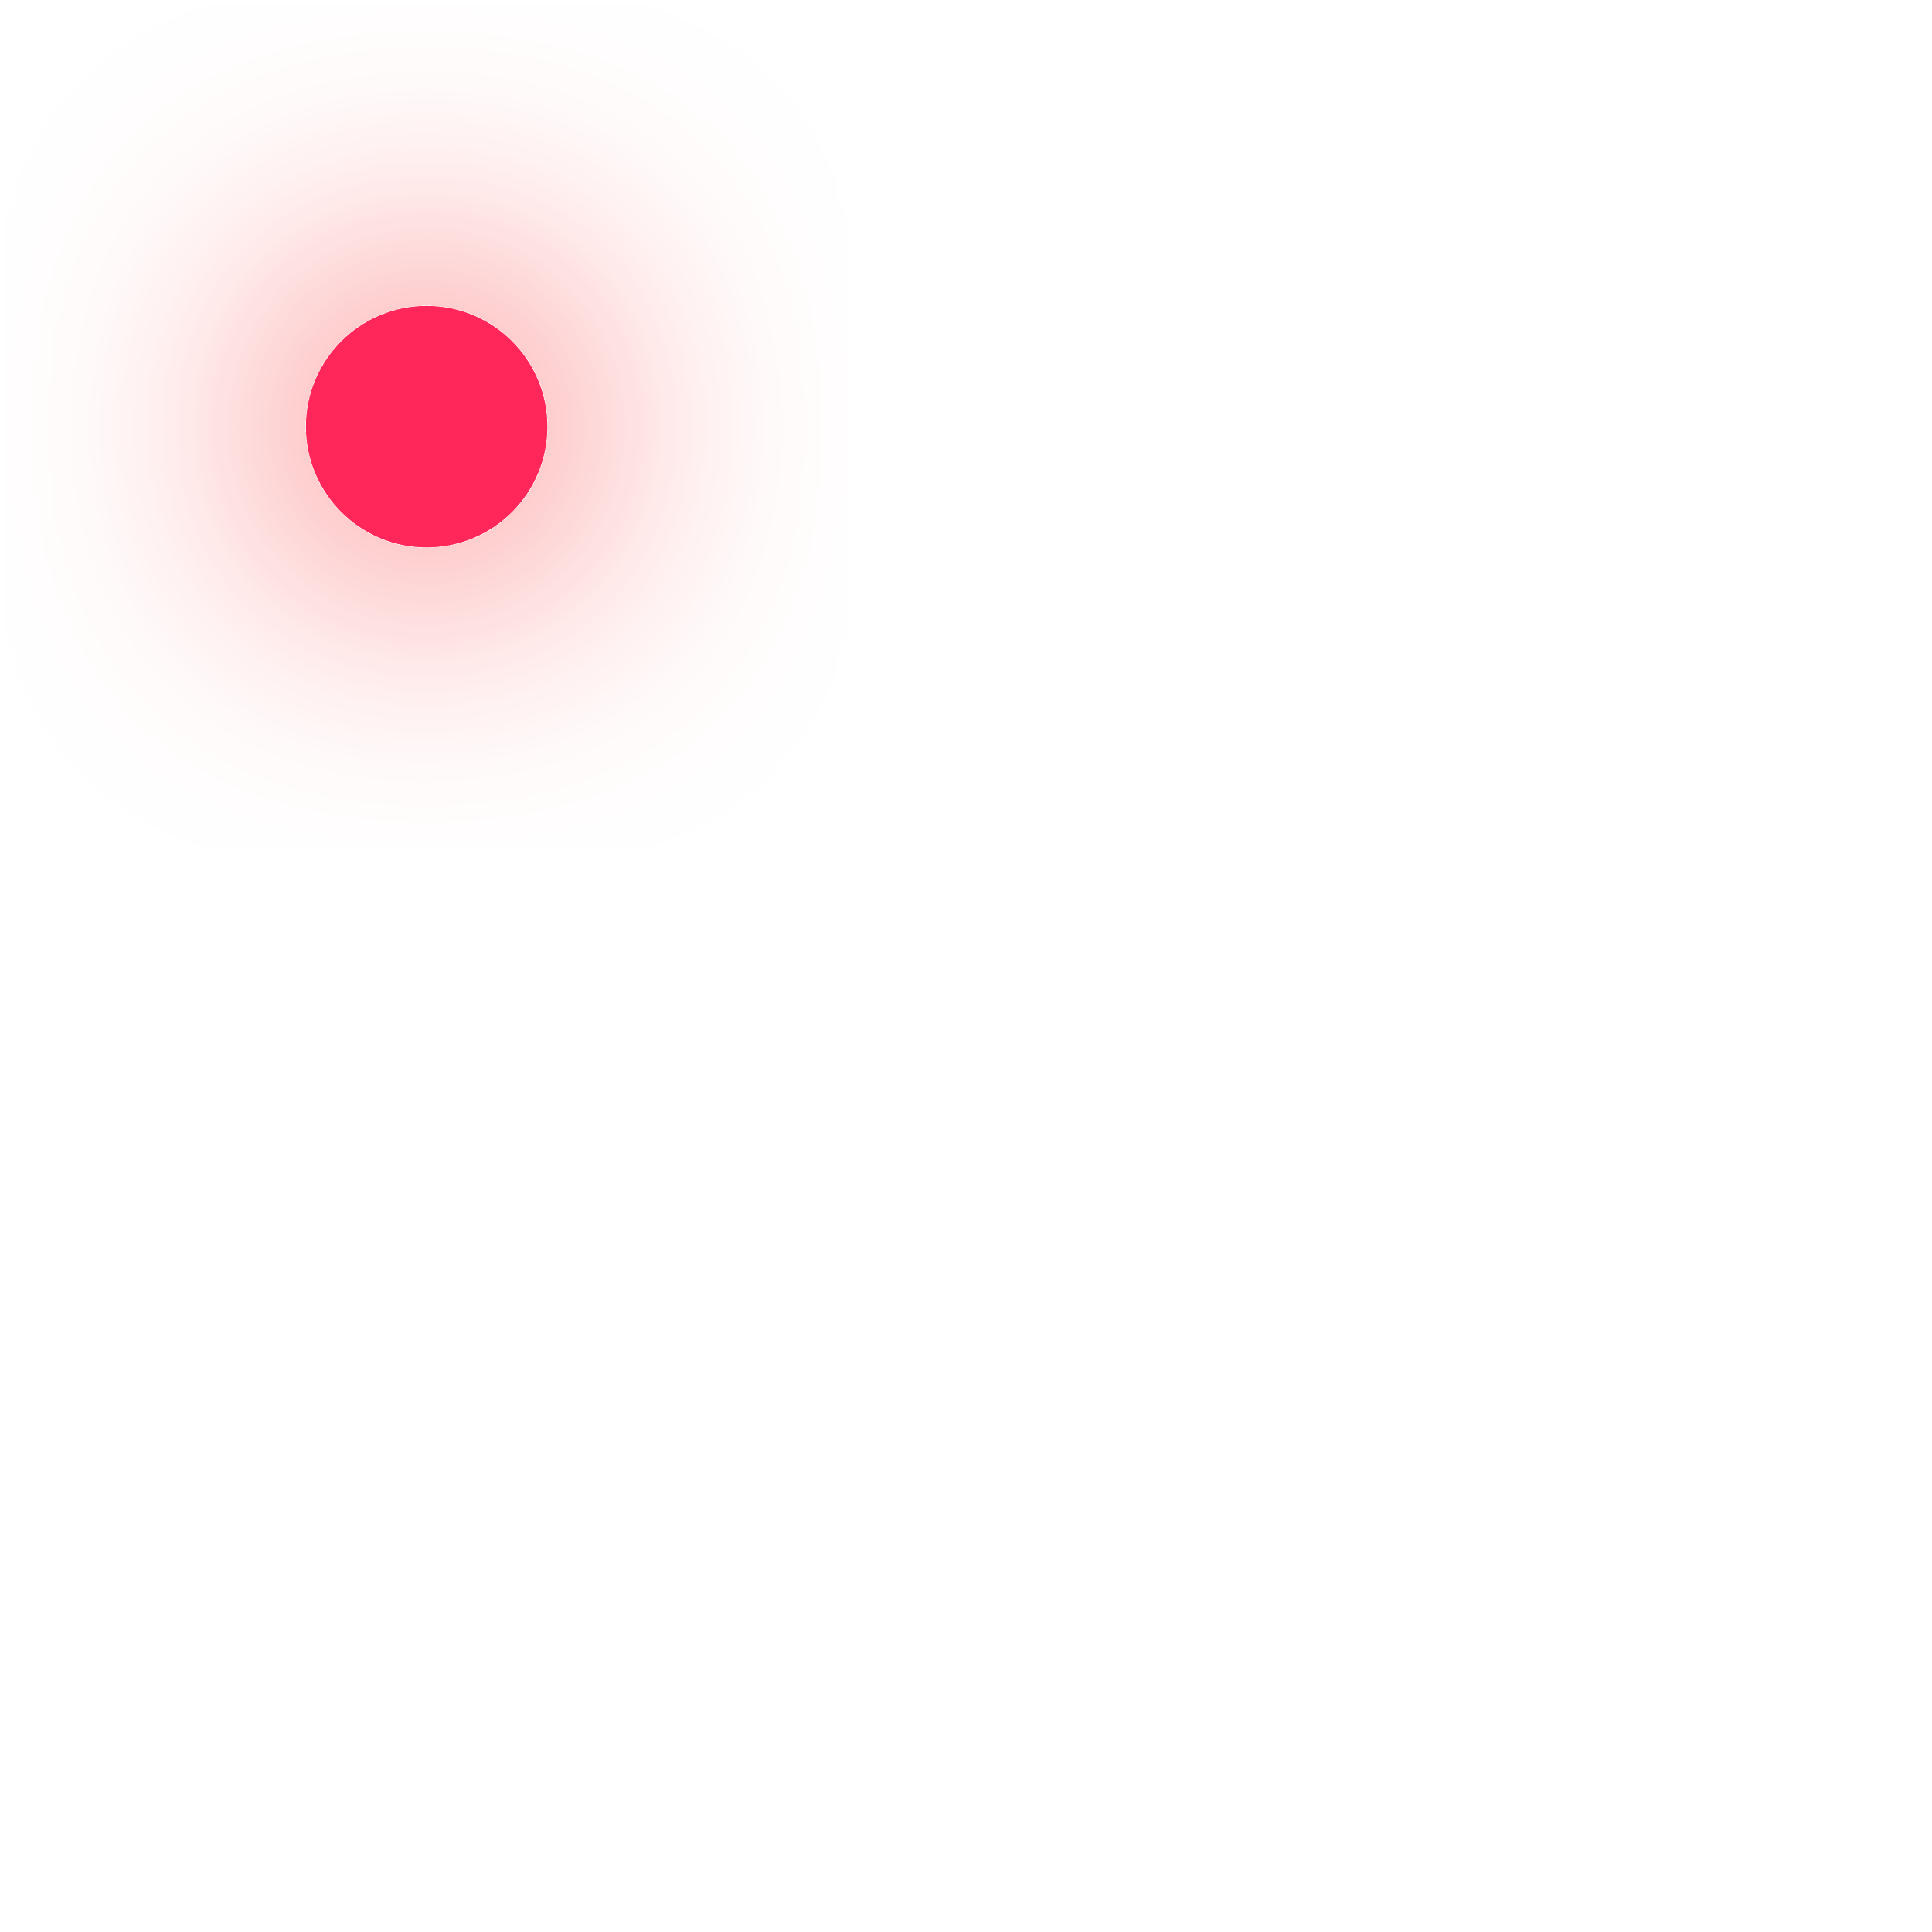
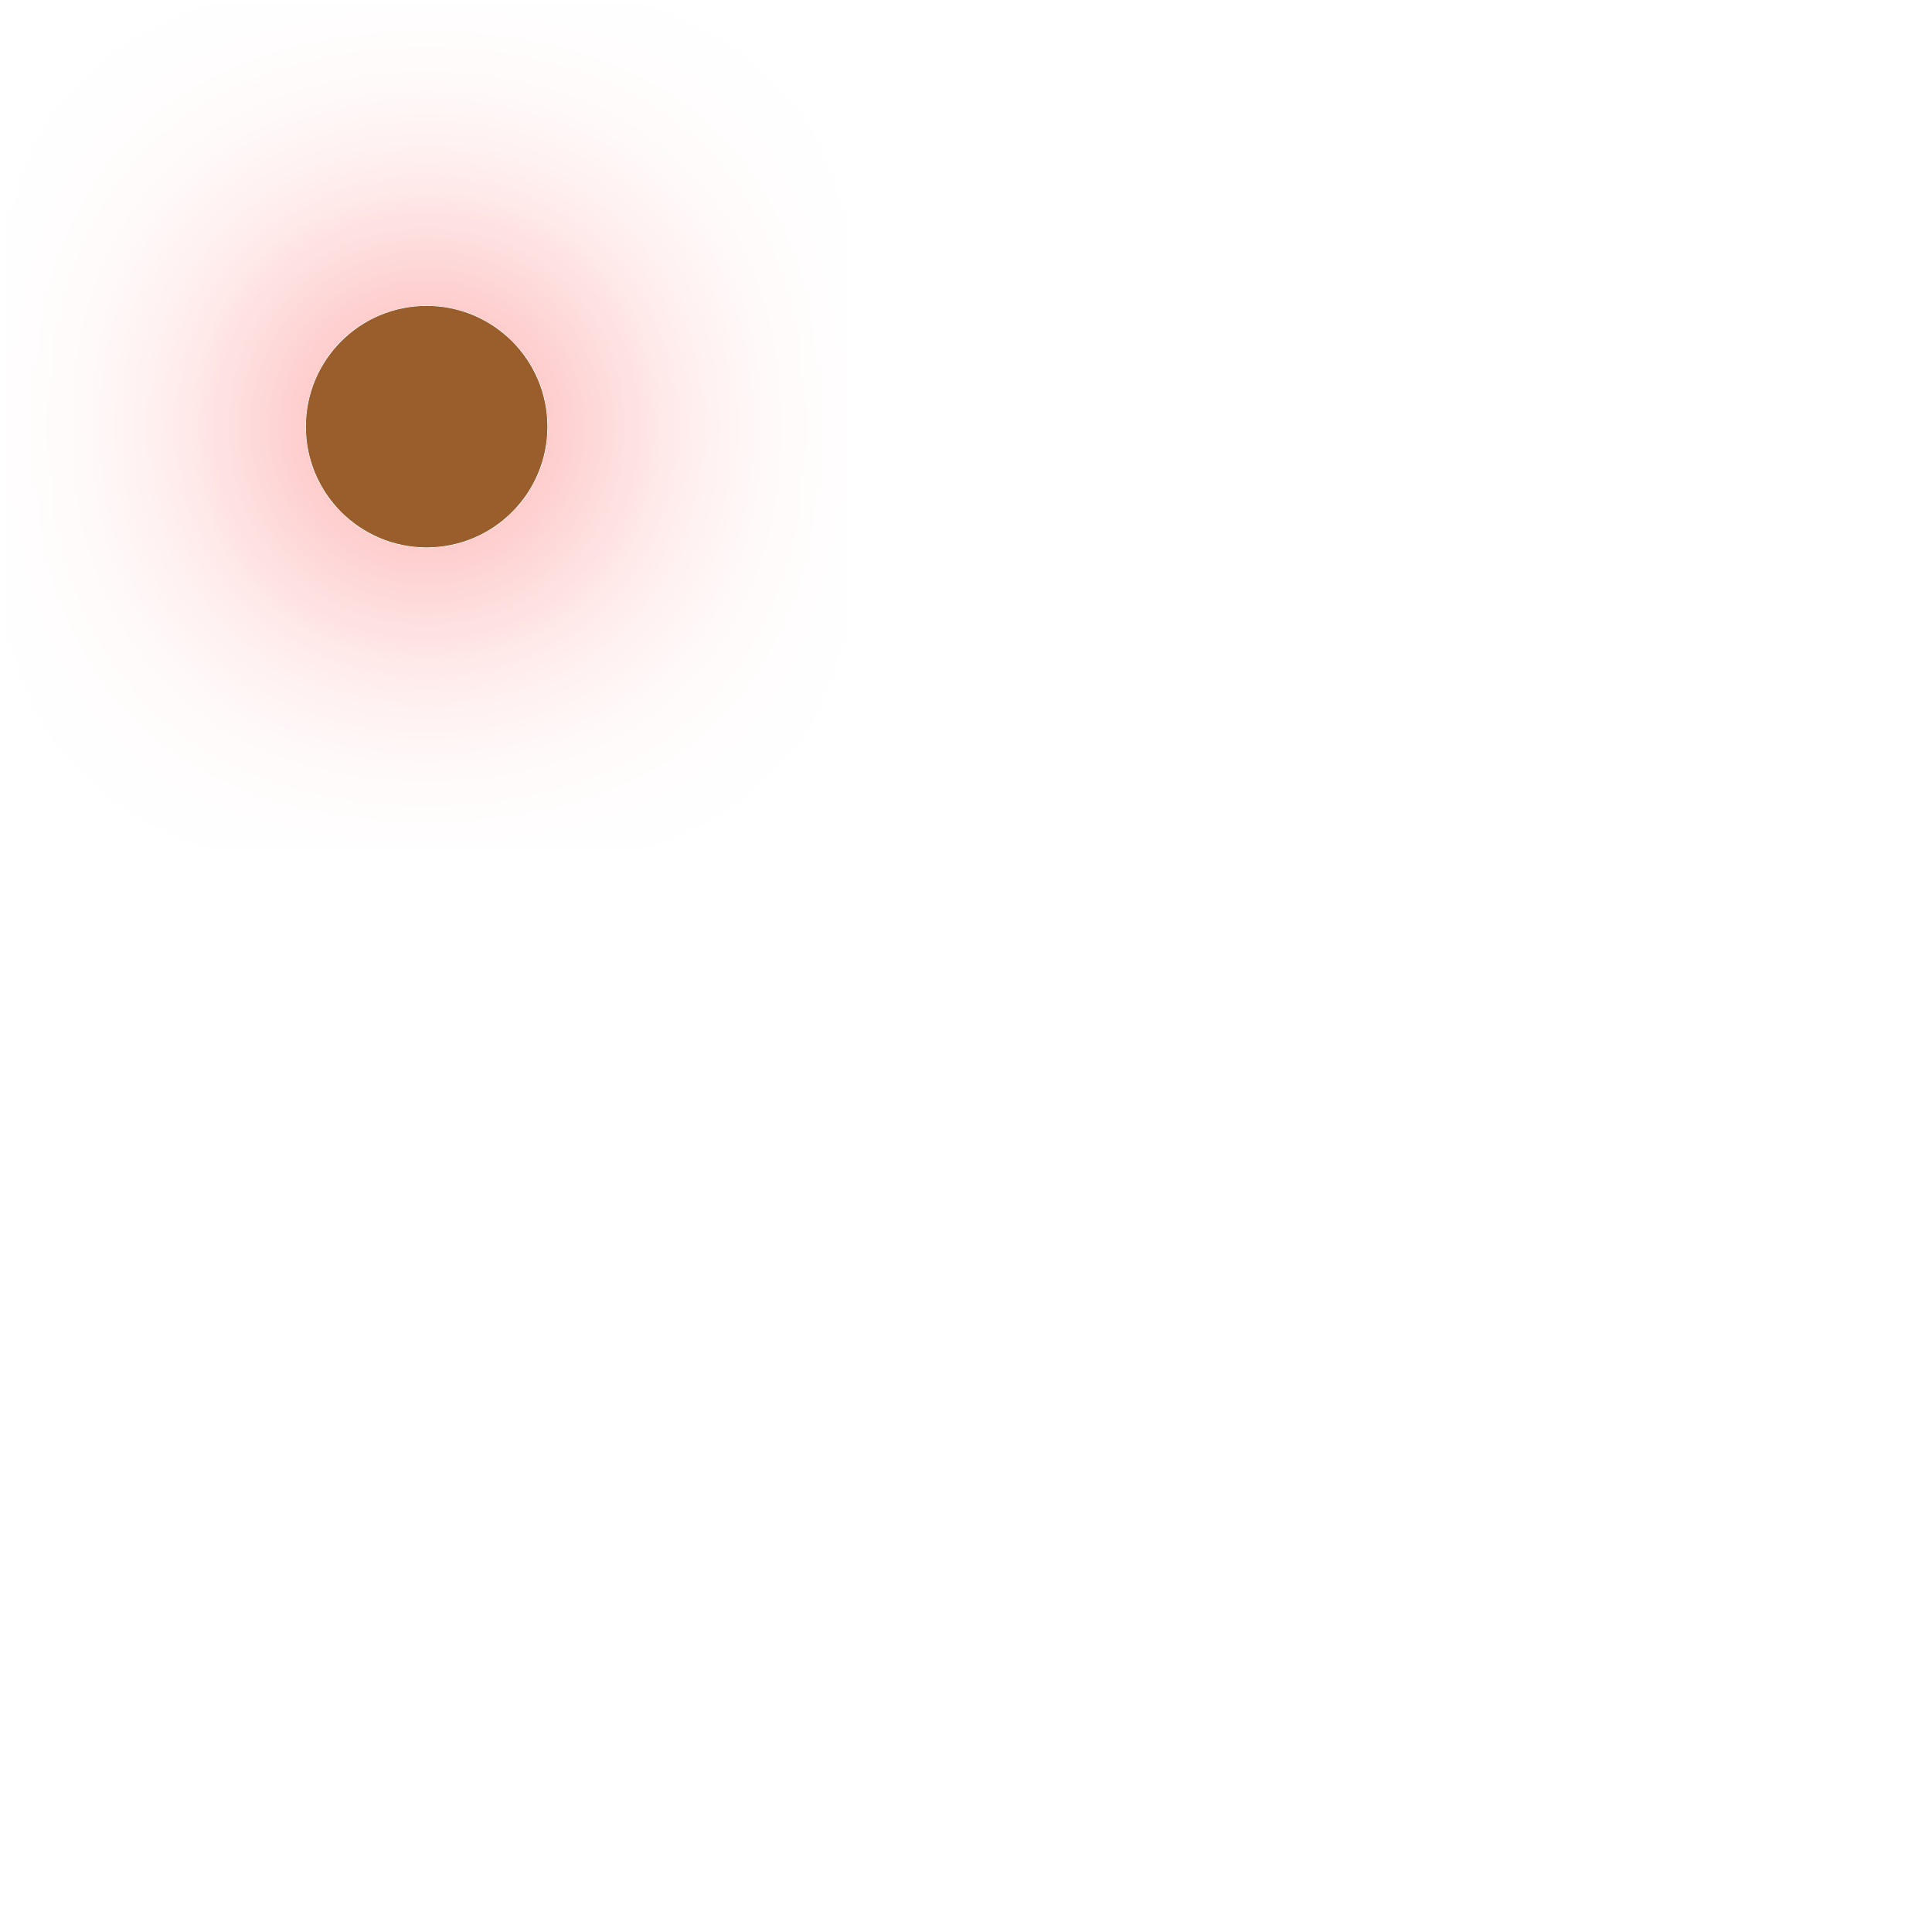
<svg xmlns="http://www.w3.org/2000/svg" width="60" height="60" viewBox="0 0 60 60" fill="none">
  <g filter="url(#filter0_d_18_2)">
-     <rect x="9.5" y="9.5" width="7.5" height="7.5" rx="3.75" fill="#FF2759" />
+     <rect x="9.5" y="9.5" width="7.5" height="7.5" rx="3.75" fill="#9A5E2D" />
  </g>
  <defs>
    <filter id="filter0_d_18_2" x="0.125" y="0.125" width="26.25" height="26.25" filterUnits="userSpaceOnUse" color-interpolation-filters="sRGB">
      <feFlood flood-opacity="0" result="BackgroundImageFix" />
      <feColorMatrix in="SourceAlpha" type="matrix" values="0 0 0 0 0 0 0 0 0 0 0 0 0 0 0 0 0 0 127 0" result="hardAlpha" />
      <feOffset />
      <feGaussianBlur stdDeviation="4.688" />
      <feComposite in2="hardAlpha" operator="out" />
      <feColorMatrix type="matrix" values="0 0 0 0 0.984 0 0 0 0 0.106 0 0 0 0 0.114 0 0 0 1 0" />
      <feBlend mode="normal" in2="BackgroundImageFix" result="effect1_dropShadow_18_2" />
      <feBlend mode="normal" in="SourceGraphic" in2="effect1_dropShadow_18_2" result="shape" />
    </filter>
  </defs>
</svg>
